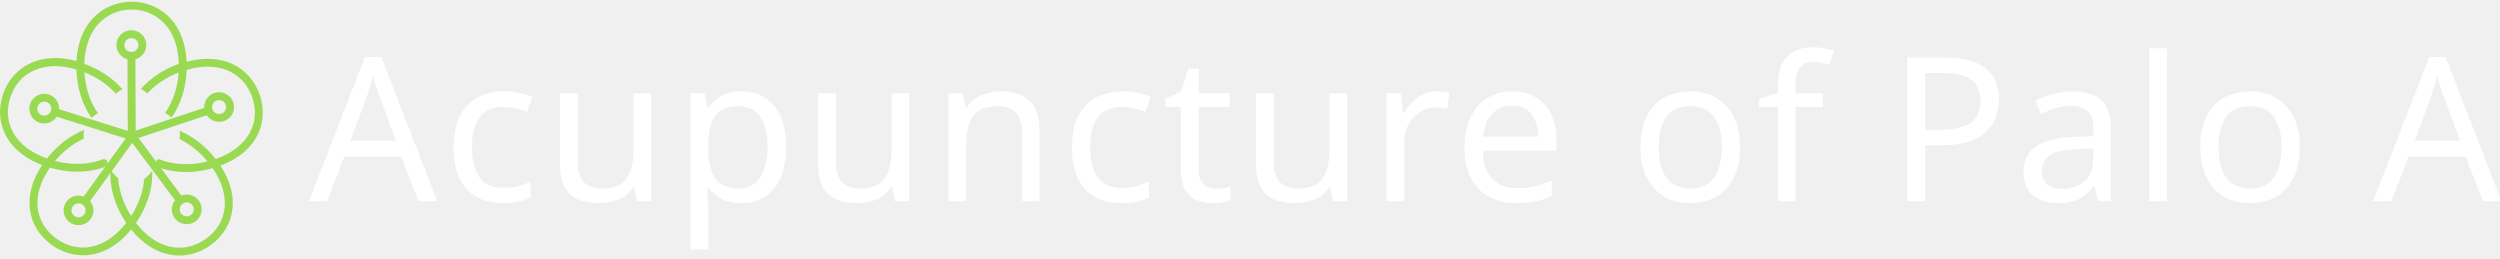
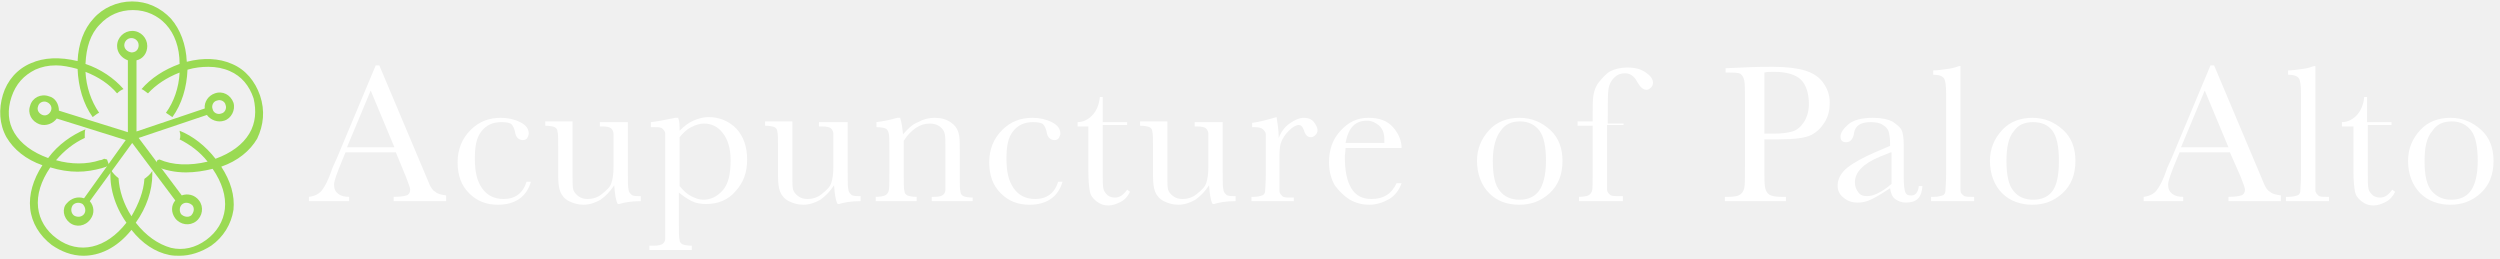
- <svg xmlns="http://www.w3.org/2000/svg" width="348px" height="36px" viewBox="0 0 348 36" version="1.1">
-   <defs />
-   <g id="Site" stroke="none" stroke-width="1" fill="none" fill-rule="evenodd">
+ <svg xmlns="http://www.w3.org/2000/svg" version="1.1" id="Layer_1" x="0px" y="0px" viewBox="0 0 348 36" style="enable-background:new 0 0 348 36;" xml:space="preserve">
+   <style type="text/css">
+ 	.st0{enable-background:new    ;}
+ 	.st1{fill:#FFFFFF;}
+ 	.st2{fill:#9ADA53;}
+ </style>
+   <g id="Site">
    <g id="Home" transform="translate(-30, -39)">
      <g id="header-logo" transform="translate(30, 39)">
        <g id="Group-4">
-           <text id="Acupuncture-of-Palo" font-family="Baskerville" font-size="28" font-weight="normal" letter-spacing="0.7" fill="#FFFFFF">
-             <tspan x="43" y="28">Acupuncture of Palo Alto</tspan>
-           </text>
-           <g id="Group-3" fill="#9ADA53">
-             <path d="M34.683,18.637 C33.787,20.181 32.175,21.381 30.021,22.131 C28.589,20.294 26.812,18.958 24.983,18.197 C25.022,18.389 25.043,18.586 25.043,18.787 C25.043,18.984 25.022,19.179 24.984,19.368 C26.382,20.034 27.742,21.088 28.892,22.472 C26.431,23.089 24.034,22.932 22.166,22.165 C22.059,22.199 21.951,22.229 21.841,22.255 C21.769,22.548 21.67,22.827 21.553,23.091 C22.823,23.646 24.305,23.948 25.889,23.948 C27.086,23.948 28.34,23.768 29.597,23.411 C30.883,25.28 31.464,27.193 31.263,28.963 C31.066,30.684 30.167,32.164 28.661,33.244 C27.155,34.324 25.456,34.707 23.744,34.353 C21.979,33.988 20.321,32.836 18.93,31.03 C20.382,28.92 21.191,26.544 21.201,24.286 C21.202,24.113 21.19,23.945 21.18,23.777 C20.876,24.235 20.498,24.619 20.068,24.9 C19.939,26.633 19.31,28.426 18.253,30.071 C17.153,28.341 16.555,26.491 16.454,24.787 C16.035,24.478 15.671,24.071 15.384,23.59 C15.207,25.936 15.928,28.614 17.571,31.027 C14.777,34.619 10.984,35.481 7.829,33.197 C6.328,32.111 5.435,30.627 5.247,28.905 C5.052,27.127 5.647,25.21 6.952,23.34 C8.22,23.707 9.502,23.903 10.744,23.903 C11.925,23.903 13.067,23.736 14.125,23.401 C14.468,23.293 14.786,23.16 15.097,23.019 C14.993,22.776 14.906,22.521 14.841,22.255 C14.695,22.22 14.553,22.177 14.414,22.131 C14.212,22.213 14.005,22.29 13.789,22.359 C11.943,22.943 9.795,22.955 7.662,22.407 C8.818,21.03 10.207,19.96 11.685,19.29 C11.657,19.126 11.638,18.958 11.638,18.787 C11.638,18.546 11.671,18.311 11.727,18.084 C9.785,18.847 7.973,20.233 6.534,22.058 C4.374,21.294 2.763,20.081 1.875,18.525 C1.015,17.017 0.865,15.295 1.445,13.546 C2.025,11.796 3.174,10.496 4.769,9.787 C5.639,9.4 6.614,9.207 7.665,9.207 C8.601,9.207 9.6,9.369 10.635,9.677 C10.707,12.204 11.446,14.579 12.747,16.406 C13.009,16.164 13.311,15.953 13.643,15.774 C12.538,14.219 11.879,12.215 11.751,10.058 C13.505,10.754 15.019,11.788 16.133,13.049 C16.411,12.792 16.722,12.584 17.055,12.432 C15.73,10.894 13.878,9.662 11.738,8.889 C11.809,6.626 12.476,4.653 13.692,3.339 C14.867,2.069 16.465,1.331 18.312,1.331 L18.338,1.331 C20.197,1.331 21.799,2.09 22.971,3.374 C24.18,4.699 24.835,6.617 24.887,8.884 C22.705,9.656 20.891,10.926 19.6,12.394 C19.928,12.54 20.234,12.754 20.51,13.003 C21.595,11.812 23.088,10.79 24.866,10.097 C24.723,12.224 24.063,14.2 22.973,15.737 C23.31,15.912 23.618,16.122 23.886,16.361 C25.163,14.552 25.898,12.218 25.985,9.728 C27.001,9.434 27.98,9.279 28.899,9.279 C29.972,9.279 30.966,9.48 31.849,9.88 C33.439,10.599 34.58,11.907 35.147,13.661 C35.714,15.415 35.554,17.135 34.683,18.637 M36.199,13.327 C35.544,11.301 34.162,9.723 32.308,8.884 C30.501,8.065 28.323,7.974 25.98,8.595 C25.865,6.204 25.12,4.094 23.79,2.637 C22.424,1.14 20.489,0.237 18.342,0.237 L18.313,0.237 C16.178,0.237 14.248,1.122 12.878,2.603 C11.536,4.053 10.776,6.099 10.647,8.491 C8.309,7.855 6.13,7.957 4.317,8.763 C2.458,9.59 1.065,11.171 0.396,13.192 C-0.273,15.213 -0.089,17.3 0.914,19.057 C1.892,20.771 3.601,22.115 5.865,22.976 C4.533,24.985 3.935,27.063 4.148,29.021 C4.368,31.029 5.443,32.826 7.177,34.081 C8.43,34.987 9.955,35.534 11.569,35.534 C13.789,35.534 16.177,34.5 18.253,31.949 C19.769,33.821 21.575,35.023 23.518,35.425 C23.995,35.523 24.477,35.572 24.956,35.572 C26.479,35.572 27.985,35.079 29.308,34.131 C31.047,32.884 32.132,31.092 32.36,29.086 C32.583,27.135 31.999,25.063 30.685,23.056 C32.944,22.21 34.653,20.884 35.64,19.183 C36.655,17.432 36.854,15.352 36.199,13.327" id="Fill-1" />
-             <path d="M30.804,15.821 C30.292,15.988 29.739,15.712 29.569,15.205 C29.4,14.698 29.679,14.149 30.191,13.981 C30.703,13.814 31.257,14.09 31.426,14.597 C31.595,15.104 31.316,15.653 30.804,15.821 M17.311,6.268 C17.311,5.734 17.75,5.3 18.289,5.3 C18.828,5.3 19.266,5.734 19.266,6.268 C19.266,6.802 18.828,7.238 18.289,7.238 C17.75,7.238 17.311,6.802 17.311,6.268 M25.416,28.362 C25.85,28.047 26.463,28.141 26.782,28.571 C27.1,29.003 27.005,29.61 26.571,29.925 C26.136,30.241 25.523,30.147 25.205,29.716 C24.886,29.285 24.98,28.678 25.416,28.362 M11.724,29.849 C11.409,30.282 10.796,30.379 10.359,30.067 C9.923,29.754 9.824,29.147 10.14,28.714 C10.455,28.281 11.068,28.183 11.505,28.496 C11.942,28.809 12.04,29.416 11.724,29.849 M7.094,15.421 C6.928,15.929 6.375,16.209 5.863,16.045 C5.35,15.88 5.068,15.333 5.233,14.825 C5.4,14.316 5.952,14.037 6.464,14.201 C6.977,14.366 7.26,14.913 7.094,15.421 M32.474,14.253 C32.114,13.174 30.935,12.585 29.845,12.942 C28.934,13.24 28.379,14.105 28.427,15.011 L18.89,18.176 L18.849,8.247 C19.724,8.002 20.371,7.213 20.371,6.268 C20.371,5.131 19.437,4.205 18.289,4.205 C17.141,4.205 16.207,5.131 16.207,6.268 C16.207,7.218 16.862,8.012 17.744,8.252 L17.785,18.224 L8.235,15.203 C8.27,14.303 7.711,13.451 6.805,13.16 C5.712,12.81 4.536,13.405 4.183,14.488 C3.83,15.57 4.431,16.736 5.523,17.086 C6.435,17.378 7.399,17.006 7.9,16.247 L17.487,19.278 L11.647,27.353 C10.794,27.043 9.803,27.307 9.244,28.072 C8.572,28.995 8.782,30.287 9.713,30.954 C10.643,31.62 11.947,31.412 12.619,30.49 C13.181,29.72 13.119,28.696 12.545,27.99 L18.407,19.884 L24.362,27.876 C23.802,28.585 23.751,29.601 24.313,30.363 C24.991,31.28 26.297,31.481 27.223,30.808 C28.149,30.137 28.351,28.843 27.673,27.925 C27.107,27.158 26.105,26.901 25.25,27.225 L19.272,19.203 L28.778,16.048 C29.287,16.795 30.246,17.156 31.151,16.86 C32.241,16.503 32.835,15.334 32.474,14.253" id="Fill-4" />
+           <g class="st0">
+             <path class="st1" d="M55.1,21.2h-7l-0.5,1.2c-0.7,1.7-1.1,2.8-1.1,3.3c0,0.6,0.2,1,0.6,1.3c0.4,0.3,0.9,0.4,1.5,0.4V28H43v-0.6       c0.8-0.1,1.4-0.4,1.8-0.9c0.4-0.5,0.9-1.4,1.4-2.9c0-0.1,0.3-0.7,0.7-1.6l5.4-12.9h0.5l6.2,14.7l0.8,1.9c0.2,0.4,0.4,0.8,0.8,1       c0.3,0.3,0.8,0.4,1.5,0.5V28h-7.3v-0.6c0.9,0,1.5-0.1,1.8-0.2s0.5-0.4,0.5-0.8c0-0.2-0.2-0.8-0.6-1.8L55.1,21.2z M54.9,20.5       l-3.3-7.9l-3.3,7.9H54.9z" />
+             <path class="st1" d="M73.3,25.3h0.6c-0.6,2.1-2.2,3.2-4.6,3.2c-1.6,0-2.9-0.5-4-1.6c-1.1-1.1-1.6-2.5-1.6-4.3       c0-1.8,0.6-3.3,1.8-4.5s2.6-1.7,4.2-1.7c1,0,1.9,0.2,2.7,0.6c0.8,0.4,1.2,0.9,1.2,1.6c0,0.2-0.1,0.4-0.2,0.6s-0.4,0.3-0.6,0.3       c-0.6,0-1-0.4-1.1-1.1c-0.1-0.5-0.3-0.9-0.5-1.1c-0.2-0.2-0.7-0.3-1.4-0.3c-1.2,0-2.1,0.4-2.8,1.3s-0.9,2.1-0.9,3.8       c0,1.8,0.3,3.1,1,4.1c0.7,1,1.7,1.5,3,1.5C71.7,27.7,72.8,26.9,73.3,25.3z" />
+             <path class="st1" d="M87.4,16.8v7.3c0,1.2,0,2,0.1,2.3c0,0.3,0.2,0.5,0.4,0.7s0.6,0.2,1.3,0.2V28c-1.4,0-2.4,0.2-3,0.4h-0.2       c-0.3-0.5-0.4-1.4-0.5-2.6c-0.6,0.9-1.2,1.5-1.9,2c-0.7,0.4-1.5,0.7-2.4,0.7c-0.7,0-1.4-0.2-2-0.5s-1-0.8-1.2-1.3       c-0.2-0.5-0.3-1.2-0.3-2.2v-3.8c0-1.3,0-2.1-0.1-2.4c0-0.3-0.2-0.5-0.4-0.6c-0.2-0.1-0.7-0.2-1.3-0.2v-0.6h3.8v7.8       c0,0.8,0,1.3,0.1,1.7c0.1,0.3,0.3,0.6,0.7,0.9c0.4,0.3,0.8,0.4,1.3,0.4c0.7,0,1.4-0.2,2-0.7c0.6-0.5,1.1-0.9,1.3-1.5       s0.3-1.3,0.3-2.2v-2.5c0-1.2,0-2,0-2.2s-0.1-0.5-0.3-0.7s-0.6-0.3-1.3-0.3h-0.3v-0.6H87.4z" />
+             <path class="st1" d="M94,16.4h0.4c0.2,0.5,0.2,1.1,0.2,1.8c0.6-0.6,1.2-1.1,1.9-1.4s1.4-0.5,2.1-0.5c1.5,0,2.8,0.5,3.9,1.6       c1,1.1,1.5,2.5,1.5,4.3c0,1.8-0.5,3.2-1.6,4.4c-1,1.2-2.4,1.8-4.1,1.8c-0.7,0-1.4-0.1-2-0.4c-0.6-0.3-1.2-0.7-1.8-1.2V31       c0,1.3,0,2.1,0.1,2.4c0,0.3,0.2,0.5,0.4,0.6c0.2,0.1,0.7,0.2,1.3,0.2v0.6h-5.9v-0.6H91c0.6,0,1.1-0.1,1.3-0.3       c0.2-0.2,0.3-0.4,0.3-0.7c0-0.3,0-1,0-2.3V20.9c0-1.2,0-1.9,0-2.3c0-0.3-0.2-0.5-0.4-0.7c-0.2-0.2-0.6-0.2-1.2-0.2h-0.4V17       C91.5,16.9,92.6,16.7,94,16.4z M94.6,25.9c0.5,0.6,1,1.1,1.6,1.4c0.6,0.3,1.1,0.5,1.7,0.5c1,0,1.9-0.4,2.7-1.3s1.1-2.3,1.1-4.2       c0-1.7-0.4-2.9-1.1-3.8S99,17.2,98,17.2c-0.6,0-1.2,0.2-1.8,0.5c-0.6,0.3-1.1,0.8-1.6,1.4V25.9z" />
+             <path class="st1" d="M118,16.8v7.3c0,1.2,0,2,0.1,2.3c0,0.3,0.2,0.5,0.4,0.7s0.6,0.2,1.3,0.2V28c-1.4,0-2.4,0.2-3,0.4h-0.2       c-0.3-0.5-0.4-1.4-0.5-2.6c-0.6,0.9-1.2,1.5-1.9,2c-0.7,0.4-1.5,0.7-2.4,0.7c-0.7,0-1.4-0.2-2-0.5s-1-0.8-1.2-1.3       c-0.2-0.5-0.3-1.2-0.3-2.2v-3.8c0-1.3,0-2.1-0.1-2.4c0-0.3-0.2-0.5-0.4-0.6c-0.2-0.1-0.7-0.2-1.3-0.2v-0.6h3.8v7.8       c0,0.8,0,1.3,0.1,1.7c0.1,0.3,0.3,0.6,0.7,0.9c0.4,0.3,0.8,0.4,1.3,0.4c0.7,0,1.4-0.2,2-0.7c0.6-0.5,1.1-0.9,1.3-1.5       s0.3-1.3,0.3-2.2v-2.5c0-1.2,0-2,0-2.2s-0.1-0.5-0.3-0.7s-0.6-0.3-1.3-0.3H114v-0.6H118z" />
+             <path class="st1" d="M124.9,16.4h0.4c0.2,0.6,0.3,1.3,0.4,2.3c0.7-0.8,1.3-1.4,2.1-1.7c0.7-0.4,1.5-0.6,2.3-0.6       c0.9,0,1.6,0.2,2.2,0.6c0.6,0.4,0.9,0.8,1.1,1.4s0.2,1.3,0.2,2.4v3.5c0,1.3,0,2.1,0.1,2.4c0,0.3,0.2,0.5,0.4,0.6       c0.2,0.1,0.7,0.2,1.3,0.2V28h-5.7v-0.6h0.3c0.7,0,1.1-0.1,1.3-0.3c0.2-0.2,0.3-0.4,0.3-0.7s0-1,0-2.3v-3.6c0-0.9,0-1.5-0.1-1.9       c-0.1-0.4-0.3-0.7-0.7-1c-0.4-0.3-0.9-0.4-1.4-0.4c-0.7,0-1.3,0.2-1.9,0.6c-0.6,0.4-1.2,1-1.7,1.8v4.6c0,1.3,0,2.1,0.1,2.4       c0,0.3,0.2,0.5,0.4,0.6c0.2,0.1,0.7,0.2,1.3,0.2V28h-5.7v-0.6c0.6,0,1.1-0.1,1.3-0.2s0.4-0.3,0.5-0.6c0.1-0.3,0.1-1.1,0.1-2.4       v-3.3c0-1.3,0-2.1-0.1-2.4c-0.1-0.3-0.2-0.5-0.4-0.6c-0.2-0.1-0.7-0.2-1.3-0.2V17C122.8,16.9,123.9,16.7,124.9,16.4z" />
+             <path class="st1" d="M147.3,25.3h0.6c-0.6,2.1-2.2,3.2-4.6,3.2c-1.6,0-2.9-0.5-4-1.6c-1.1-1.1-1.6-2.5-1.6-4.3       c0-1.8,0.6-3.3,1.8-4.5s2.6-1.7,4.2-1.7c1,0,1.9,0.2,2.7,0.6c0.8,0.4,1.2,0.9,1.2,1.6c0,0.2-0.1,0.4-0.2,0.6s-0.4,0.3-0.6,0.3       c-0.6,0-1-0.4-1.1-1.1c-0.1-0.5-0.3-0.9-0.5-1.1c-0.2-0.2-0.7-0.3-1.4-0.3c-1.2,0-2.1,0.4-2.8,1.3s-0.9,2.1-0.9,3.8       c0,1.8,0.3,3.1,1,4.1c0.7,1,1.7,1.5,3,1.5C145.7,27.7,146.8,26.9,147.3,25.3z" />
+             <path class="st1" d="M156.9,17.4h-3.4v6.8c0,1,0,1.7,0.1,2.1c0.1,0.4,0.3,0.6,0.6,0.9c0.3,0.2,0.6,0.3,1,0.3       c0.7,0,1.2-0.4,1.7-1.1l0.4,0.3c-0.3,0.6-0.7,1.1-1.3,1.4c-0.6,0.3-1.1,0.5-1.7,0.5c-0.7,0-1.2-0.2-1.7-0.6       c-0.5-0.4-0.8-0.8-0.9-1.4s-0.2-1.4-0.2-2.7v-6.3H150v-0.6c0.7,0,1.4-0.3,2-0.9c0.6-0.6,1-1.5,1.1-2.6h0.4v3.5h3.4V17.4z" />
+             <path class="st1" d="M170.2,16.8v7.3c0,1.2,0,2,0.1,2.3c0,0.3,0.2,0.5,0.4,0.7s0.6,0.2,1.3,0.2V28c-1.4,0-2.4,0.2-3,0.4h-0.2       c-0.3-0.5-0.4-1.4-0.5-2.6c-0.6,0.9-1.2,1.5-1.9,2c-0.7,0.4-1.5,0.7-2.4,0.7c-0.7,0-1.4-0.2-2-0.5s-1-0.8-1.2-1.3       c-0.2-0.5-0.3-1.2-0.3-2.2v-3.8c0-1.3,0-2.1-0.1-2.4c0-0.3-0.2-0.5-0.4-0.6c-0.2-0.1-0.7-0.2-1.3-0.2v-0.6h3.8v7.8       c0,0.8,0,1.3,0.1,1.7c0.1,0.3,0.3,0.6,0.7,0.9c0.4,0.3,0.8,0.4,1.3,0.4c0.7,0,1.4-0.2,2-0.7c0.6-0.5,1.1-0.9,1.3-1.5       s0.3-1.3,0.3-2.2v-2.5c0-1.2,0-2,0-2.2s-0.1-0.5-0.3-0.7s-0.6-0.3-1.3-0.3h-0.3v-0.6H170.2z" />
+             <path class="st1" d="M178,19.2c0.3-0.8,0.8-1.5,1.5-2s1.4-0.8,2-0.8c0.6,0,1.1,0.2,1.4,0.6s0.5,0.8,0.5,1.1       c0,0.3-0.1,0.5-0.3,0.7s-0.4,0.3-0.6,0.3c-0.5,0-0.8-0.3-1-1c-0.2-0.5-0.4-0.7-0.7-0.7c-0.4,0-0.9,0.3-1.4,0.8       s-0.9,1.1-1.1,1.7s-0.2,1.4-0.2,2.4v2c0,1.2,0,1.9,0,2.3c0,0.3,0.2,0.5,0.4,0.7s0.6,0.2,1.2,0.2h0.4V28h-5.9v-0.6h0.3       c0.5,0,0.9-0.1,1.2-0.2s0.4-0.4,0.4-0.6s0.1-1.1,0.1-2.4V21c0-1.2,0-2,0-2.3c0-0.3-0.2-0.5-0.4-0.7s-0.6-0.3-1.2-0.3h-0.3v-0.6       c0.9-0.1,2-0.4,3.4-0.8C177.8,17.1,178,18,178,19.2z" />
+             <path class="st1" d="M195.1,20.6h-7.8c0,0.5-0.1,0.9-0.1,1.2c0,2,0.3,3.4,0.9,4.4s1.5,1.5,2.8,1.5c1.7,0,2.8-0.7,3.5-2.2h0.7       c-0.3,0.9-0.9,1.7-1.7,2.2c-0.9,0.5-1.8,0.8-2.8,0.8c-0.9,0-1.8-0.2-2.7-0.7c-0.8-0.5-1.5-1.2-2.1-2c-0.5-0.9-0.8-1.9-0.8-3.2       c0-1.8,0.5-3.2,1.6-4.4s2.3-1.8,3.9-1.8c1.5,0,2.6,0.4,3.4,1.3C194.7,18.6,195.1,19.6,195.1,20.6z M192.7,20c0-0.2,0-0.4,0-0.6       c0-0.8-0.2-1.4-0.7-1.9c-0.5-0.4-1-0.7-1.7-0.7c-1.7,0-2.6,1-3,3.1H192.7z" />
+             <path class="st1" d="M205.6,22.4c0-1.7,0.6-3.1,1.7-4.3s2.6-1.7,4.2-1.7c1.7,0,3.1,0.6,4.3,1.7s1.7,2.6,1.7,4.3       c0,1.9-0.6,3.4-1.8,4.5c-1.2,1.1-2.6,1.6-4.2,1.6c-1.7,0-3.1-0.5-4.2-1.6S205.6,24.2,205.6,22.4z M207.8,22.4       c0,2,0.3,3.4,1,4.2c0.6,0.8,1.6,1.2,2.7,1.2c1.2,0,2.1-0.4,2.7-1.2c0.6-0.8,1-2.2,1-4.2c0-2-0.3-3.4-0.9-4.2s-1.5-1.3-2.7-1.3       c-1.2,0-2.1,0.4-2.7,1.3C208.2,19.1,207.8,20.5,207.8,22.4z" />
+             <path class="st1" d="M226,16.8v0.6h-2.3v6.7c0,1.2,0,1.9,0,2.3c0,0.3,0.2,0.5,0.4,0.7c0.2,0.2,0.6,0.2,1.2,0.2h0.6V28h-6.1       v-0.6c0.6,0,1.1-0.1,1.3-0.2c0.2-0.1,0.4-0.3,0.5-0.6c0.1-0.3,0.1-1.1,0.1-2.4v-6.7h-2.1v-0.6h2.1v-1c0-1.1,0-2,0.1-2.6       c0.1-0.6,0.3-1.3,0.8-1.9s1-1.2,1.6-1.5s1.4-0.5,2.3-0.5c1.1,0,1.9,0.2,2.6,0.7c0.6,0.4,1,0.9,1,1.4c0,0.3-0.1,0.5-0.3,0.7       c-0.2,0.2-0.4,0.3-0.6,0.3c-0.5,0-0.9-0.4-1.3-1.1c-0.4-0.8-1-1.2-1.7-1.2c-0.6,0-1.1,0.2-1.5,0.6c-0.4,0.4-0.7,0.9-0.8,1.6       s-0.1,2-0.1,4v0.8H226z" />
+             <path class="st1" d="M245.6,19.3v3.9c0,1.5,0,2.4,0.1,2.9s0.3,0.8,0.6,1s0.9,0.3,1.7,0.3h0.6V28h-8.5v-0.6h0.5       c0.8,0,1.3-0.1,1.6-0.3s0.5-0.5,0.6-0.9s0.1-1.4,0.1-3v-9.1c0-1.5,0-2.4-0.1-2.9s-0.3-0.7-0.5-0.9c-0.3-0.2-0.9-0.2-1.8-0.2       h-0.3V9.5l2.3-0.1c1.9-0.1,3.3-0.1,4.3-0.1c1.9,0,3.4,0.2,4.4,0.5s1.9,0.8,2.5,1.6s1,1.7,1,2.9c0,1-0.2,1.9-0.7,2.7       s-1.1,1.4-1.9,1.8s-2.3,0.6-4.5,0.6H245.6z M245.6,18.6h1.3c1.1,0,1.9-0.1,2.6-0.3s1.2-0.7,1.6-1.3s0.7-1.5,0.7-2.5       c0-1.5-0.4-2.7-1.1-3.4s-2-1.1-3.7-1.1c-0.6,0-1.1,0-1.4,0.1V18.6z" />
+             <path class="st1" d="M267.1,25.9h0.5c-0.1,1.6-0.8,2.3-2.3,2.3c-0.6,0-1.1-0.2-1.5-0.5s-0.6-0.8-0.7-1.5       c-0.9,0.6-1.7,1.1-2.5,1.5s-1.4,0.5-2,0.5c-0.8,0-1.4-0.2-2-0.7s-0.8-1-0.8-1.7c0-0.9,0.5-1.8,1.4-2.5s2.2-1.4,3.8-2.1l2.1-0.9       V20c0-0.8-0.1-1.3-0.2-1.7c-0.1-0.3-0.4-0.7-0.8-0.9c-0.4-0.3-1-0.4-1.7-0.4c-1.4,0-2.1,0.5-2.3,1.4c-0.1,0.9-0.5,1.4-1.1,1.4       c-0.6,0-0.8-0.3-0.8-0.8c0-0.5,0.4-1.1,1.1-1.7s1.9-0.9,3.4-0.9c1.2,0,2.1,0.2,2.7,0.5c0.6,0.4,1.1,0.8,1.3,1.2       s0.3,1.2,0.3,2.1v4.5c0,1.1,0.1,1.7,0.2,2s0.3,0.5,0.7,0.5C266.6,27.3,267,26.8,267.1,25.9z M263.2,21.2l-1.5,0.6       c-2.4,1-3.5,2.2-3.5,3.6c0,0.6,0.2,1,0.5,1.4s0.7,0.5,1.2,0.5c0.4,0,0.9-0.1,1.5-0.4c0.6-0.3,1.2-0.7,1.9-1.3V21.2z" />
+             <path class="st1" d="M272.9,9.2v15c0,1.2,0,1.9,0,2.3s0.2,0.5,0.4,0.7c0.2,0.2,0.6,0.2,1.2,0.2h0.3V28h-6v-0.6h0.4       c0.5,0,0.9-0.1,1.2-0.2s0.4-0.4,0.4-0.6c0-0.3,0.1-1.1,0.1-2.4V13.1c0-1.2-0.1-1.9-0.3-2.2c-0.2-0.3-0.7-0.5-1.5-0.5V9.8       c0.6,0,1.2-0.1,2-0.2s1.3-0.3,1.6-0.4H272.9z" />
+             <path class="st1" d="M277,22.4c0-1.7,0.6-3.1,1.7-4.3s2.6-1.7,4.2-1.7c1.7,0,3.1,0.6,4.3,1.7s1.7,2.6,1.7,4.3       c0,1.9-0.6,3.4-1.8,4.5c-1.2,1.1-2.6,1.6-4.2,1.6c-1.6,0-3.1-0.5-4.2-1.6S277,24.2,277,22.4z M279.3,22.4c0,2,0.3,3.4,1,4.2       c0.6,0.8,1.6,1.2,2.7,1.2c1.2,0,2.1-0.4,2.7-1.2c0.6-0.8,0.9-2.2,0.9-4.2c0-2-0.3-3.4-0.9-4.2S284.2,17,283,17       c-1.2,0-2.1,0.4-2.7,1.3C279.6,19.1,279.3,20.5,279.3,22.4z" />
+             <path class="st1" d="M310.4,21.2h-7l-0.5,1.2c-0.7,1.7-1.1,2.8-1.1,3.3c0,0.6,0.2,1,0.6,1.3c0.4,0.3,0.9,0.4,1.5,0.4V28h-5.5       v-0.6c0.8-0.1,1.4-0.4,1.8-0.9c0.4-0.5,0.9-1.4,1.4-2.9c0-0.1,0.3-0.7,0.7-1.6l5.4-12.9h0.5l6.2,14.7l0.8,1.9       c0.2,0.4,0.4,0.8,0.8,1c0.3,0.3,0.8,0.4,1.5,0.5V28h-7.3v-0.6c0.9,0,1.5-0.1,1.8-0.2s0.5-0.4,0.5-0.8c0-0.2-0.2-0.8-0.6-1.8       L310.4,21.2z M310.2,20.5l-3.3-7.9l-3.3,7.9H310.2z" />
+             <path class="st1" d="M322.3,9.2v15c0,1.2,0,1.9,0,2.3c0,0.3,0.2,0.5,0.4,0.7c0.2,0.2,0.6,0.2,1.2,0.2h0.3V28h-6v-0.6h0.4       c0.5,0,0.9-0.1,1.2-0.2s0.4-0.4,0.4-0.6c0-0.3,0.1-1.1,0.1-2.4V13.1c0-1.2-0.1-1.9-0.3-2.2c-0.2-0.3-0.7-0.5-1.5-0.5V9.8       c0.6,0,1.2-0.1,2-0.2s1.3-0.3,1.6-0.4H322.3z" />
+             <path class="st1" d="M333,17.4h-3.4v6.8c0,1,0,1.7,0.1,2.1s0.3,0.6,0.6,0.9c0.3,0.2,0.6,0.3,1,0.3c0.7,0,1.2-0.4,1.7-1.1       l0.4,0.3c-0.3,0.6-0.7,1.1-1.3,1.4c-0.6,0.3-1.1,0.5-1.7,0.5c-0.7,0-1.2-0.2-1.7-0.6c-0.5-0.4-0.8-0.8-0.9-1.4       s-0.2-1.4-0.2-2.7v-6.3h-1.6v-0.6c0.7,0,1.4-0.3,2-0.9s1-1.5,1.1-2.6h0.4v3.5h3.4V17.4z" />
+             <path class="st1" d="M335.2,22.4c0-1.7,0.6-3.1,1.7-4.3s2.6-1.7,4.2-1.7c1.7,0,3.1,0.6,4.3,1.7s1.7,2.6,1.7,4.3       c0,1.9-0.6,3.4-1.8,4.5s-2.6,1.6-4.2,1.6s-3.1-0.5-4.2-1.6S335.2,24.2,335.2,22.4z M337.5,22.4c0,2,0.3,3.4,1,4.2       s1.6,1.2,2.7,1.2c1.2,0,2.1-0.4,2.7-1.2c0.6-0.8,1-2.2,1-4.2c0-2-0.3-3.4-0.9-4.2s-1.5-1.3-2.7-1.3c-1.2,0-2.1,0.4-2.7,1.3       C337.8,19.1,337.5,20.5,337.5,22.4z" />
+           </g>
+           <g id="Group-3">
+             <g id="Fill-1">
+               <path class="st2" d="M34.7,18.6c-0.9,1.5-2.5,2.7-4.7,3.5c-1.4-1.8-3.2-3.2-5-3.9c0,0.2,0.1,0.4,0.1,0.6c0,0.2,0,0.4-0.1,0.6        c1.4,0.7,2.8,1.7,3.9,3.1c-2.5,0.6-4.9,0.5-6.7-0.3c-0.1,0-0.2,0.1-0.3,0.1c-0.1,0.3-0.2,0.6-0.3,0.8c1.3,0.6,2.8,0.9,4.3,0.9        c1.2,0,2.5-0.2,3.7-0.5c1.3,1.9,1.9,3.8,1.7,5.6c-0.2,1.7-1.1,3.2-2.6,4.3c-1.5,1.1-3.2,1.5-4.9,1.1C22,34,20.3,32.8,18.9,31        c1.5-2.1,2.3-4.5,2.3-6.7c0-0.2,0-0.3,0-0.5c-0.3,0.5-0.7,0.8-1.1,1.1c-0.1,1.7-0.8,3.5-1.8,5.2c-1.1-1.7-1.7-3.6-1.8-5.3        c-0.4-0.3-0.8-0.7-1.1-1.2c-0.2,2.3,0.5,5,2.2,7.4c-2.8,3.6-6.6,4.5-9.7,2.2c-1.5-1.1-2.4-2.6-2.6-4.3        c-0.2-1.8,0.4-3.7,1.7-5.6c1.3,0.4,2.6,0.6,3.8,0.6c1.2,0,2.3-0.2,3.4-0.5c0.3-0.1,0.7-0.2,1-0.4c-0.1-0.2-0.2-0.5-0.3-0.8        c-0.1,0-0.3-0.1-0.4-0.1c-0.2,0.1-0.4,0.2-0.6,0.2c-1.8,0.6-4,0.6-6.1,0c1.2-1.4,2.5-2.4,4-3.1c0-0.2,0-0.3,0-0.5        c0-0.2,0-0.5,0.1-0.7c-1.9,0.8-3.8,2.1-5.2,4c-2.2-0.8-3.8-2-4.7-3.5c-0.9-1.5-1-3.2-0.4-5c0.6-1.8,1.7-3,3.3-3.8        c0.9-0.4,1.8-0.6,2.9-0.6c0.9,0,1.9,0.2,3,0.5c0.1,2.5,0.8,4.9,2.1,6.7c0.3-0.2,0.6-0.5,0.9-0.6c-1.1-1.6-1.8-3.6-1.9-5.7        c1.8,0.7,3.3,1.7,4.4,3c0.3-0.3,0.6-0.5,0.9-0.6c-1.3-1.5-3.2-2.8-5.3-3.5c0.1-2.3,0.7-4.2,2-5.5c1.2-1.3,2.8-2,4.6-2h0        c1.9,0,3.5,0.8,4.6,2c1.2,1.3,1.9,3.2,1.9,5.5c-2.2,0.8-4,2-5.3,3.5c0.3,0.1,0.6,0.4,0.9,0.6c1.1-1.2,2.6-2.2,4.4-2.9        c-0.1,2.1-0.8,4.1-1.9,5.6c0.3,0.2,0.6,0.4,0.9,0.6c1.3-1.8,2-4.1,2.1-6.6c1-0.3,2-0.4,2.9-0.4c1.1,0,2.1,0.2,3,0.6        c1.6,0.7,2.7,2,3.3,3.8C35.7,15.4,35.6,17.1,34.7,18.6 M36.2,13.3c-0.7-2-2-3.6-3.9-4.4c-1.8-0.8-4-0.9-6.3-0.3        c-0.1-2.4-0.9-4.5-2.2-6c-1.4-1.5-3.3-2.4-5.4-2.4h0c-2.1,0-4.1,0.9-5.4,2.4c-1.3,1.4-2.1,3.5-2.2,5.9C8.3,7.9,6.1,8,4.3,8.8        c-1.9,0.8-3.3,2.4-3.9,4.4s-0.5,4.1,0.5,5.9c1,1.7,2.7,3.1,5,3.9c-1.3,2-1.9,4.1-1.7,6c0.2,2,1.3,3.8,3,5.1        c1.3,0.9,2.8,1.5,4.4,1.5c2.2,0,4.6-1,6.7-3.6c1.5,1.9,3.3,3.1,5.3,3.5c0.5,0.1,1,0.1,1.4,0.1c1.5,0,3-0.5,4.4-1.4        c1.7-1.2,2.8-3,3.1-5c0.2-2-0.4-4-1.7-6c2.3-0.8,4-2.2,5-3.9C36.7,17.4,36.9,15.4,36.2,13.3" />
+             </g>
+             <g id="Fill-4">
+               <path class="st2" d="M30.8,15.8c-0.5,0.2-1.1-0.1-1.2-0.6c-0.2-0.5,0.1-1.1,0.6-1.2c0.5-0.2,1.1,0.1,1.2,0.6        C31.6,15.1,31.3,15.7,30.8,15.8 M17.3,6.3c0-0.5,0.4-1,1-1c0.5,0,1,0.4,1,1s-0.4,1-1,1C17.7,7.2,17.3,6.8,17.3,6.3 M25.4,28.4        c0.4-0.3,1-0.2,1.4,0.2c0.3,0.4,0.2,1-0.2,1.4c-0.4,0.3-1,0.2-1.4-0.2C24.9,29.3,25,28.7,25.4,28.4 M11.7,29.8        c-0.3,0.4-0.9,0.5-1.4,0.2c-0.4-0.3-0.5-0.9-0.2-1.4c0.3-0.4,0.9-0.5,1.4-0.2C11.9,28.8,12,29.4,11.7,29.8 M7.1,15.4        c-0.2,0.5-0.7,0.8-1.2,0.6c-0.5-0.2-0.8-0.7-0.6-1.2C5.4,14.3,6,14,6.5,14.2C7,14.4,7.3,14.9,7.1,15.4 M32.5,14.3        c-0.4-1.1-1.5-1.7-2.6-1.3c-0.9,0.3-1.5,1.2-1.4,2.1l-9.5,3.2l0-9.9c0.9-0.2,1.5-1,1.5-2c0-1.1-0.9-2.1-2.1-2.1        c-1.1,0-2.1,0.9-2.1,2.1c0,1,0.7,1.7,1.5,2l0,10l-9.6-3c0-0.9-0.5-1.8-1.4-2c-1.1-0.4-2.3,0.2-2.6,1.3        c-0.4,1.1,0.2,2.2,1.3,2.6c0.9,0.3,1.9-0.1,2.4-0.8l9.6,3l-5.8,8.1c-0.9-0.3-1.8,0-2.4,0.7C8.6,29,8.8,30.3,9.7,31        c0.9,0.7,2.2,0.5,2.9-0.5c0.6-0.8,0.5-1.8-0.1-2.5l5.9-8.1l6,8c-0.6,0.7-0.6,1.7,0,2.5c0.7,0.9,2,1.1,2.9,0.4        c0.9-0.7,1.1-2,0.4-2.9c-0.6-0.8-1.6-1-2.4-0.7l-6-8l9.5-3.2c0.5,0.7,1.5,1.1,2.4,0.8C32.2,16.5,32.8,15.3,32.5,14.3" />
+             </g>
          </g>
        </g>
      </g>
    </g>
  </g>
</svg>
